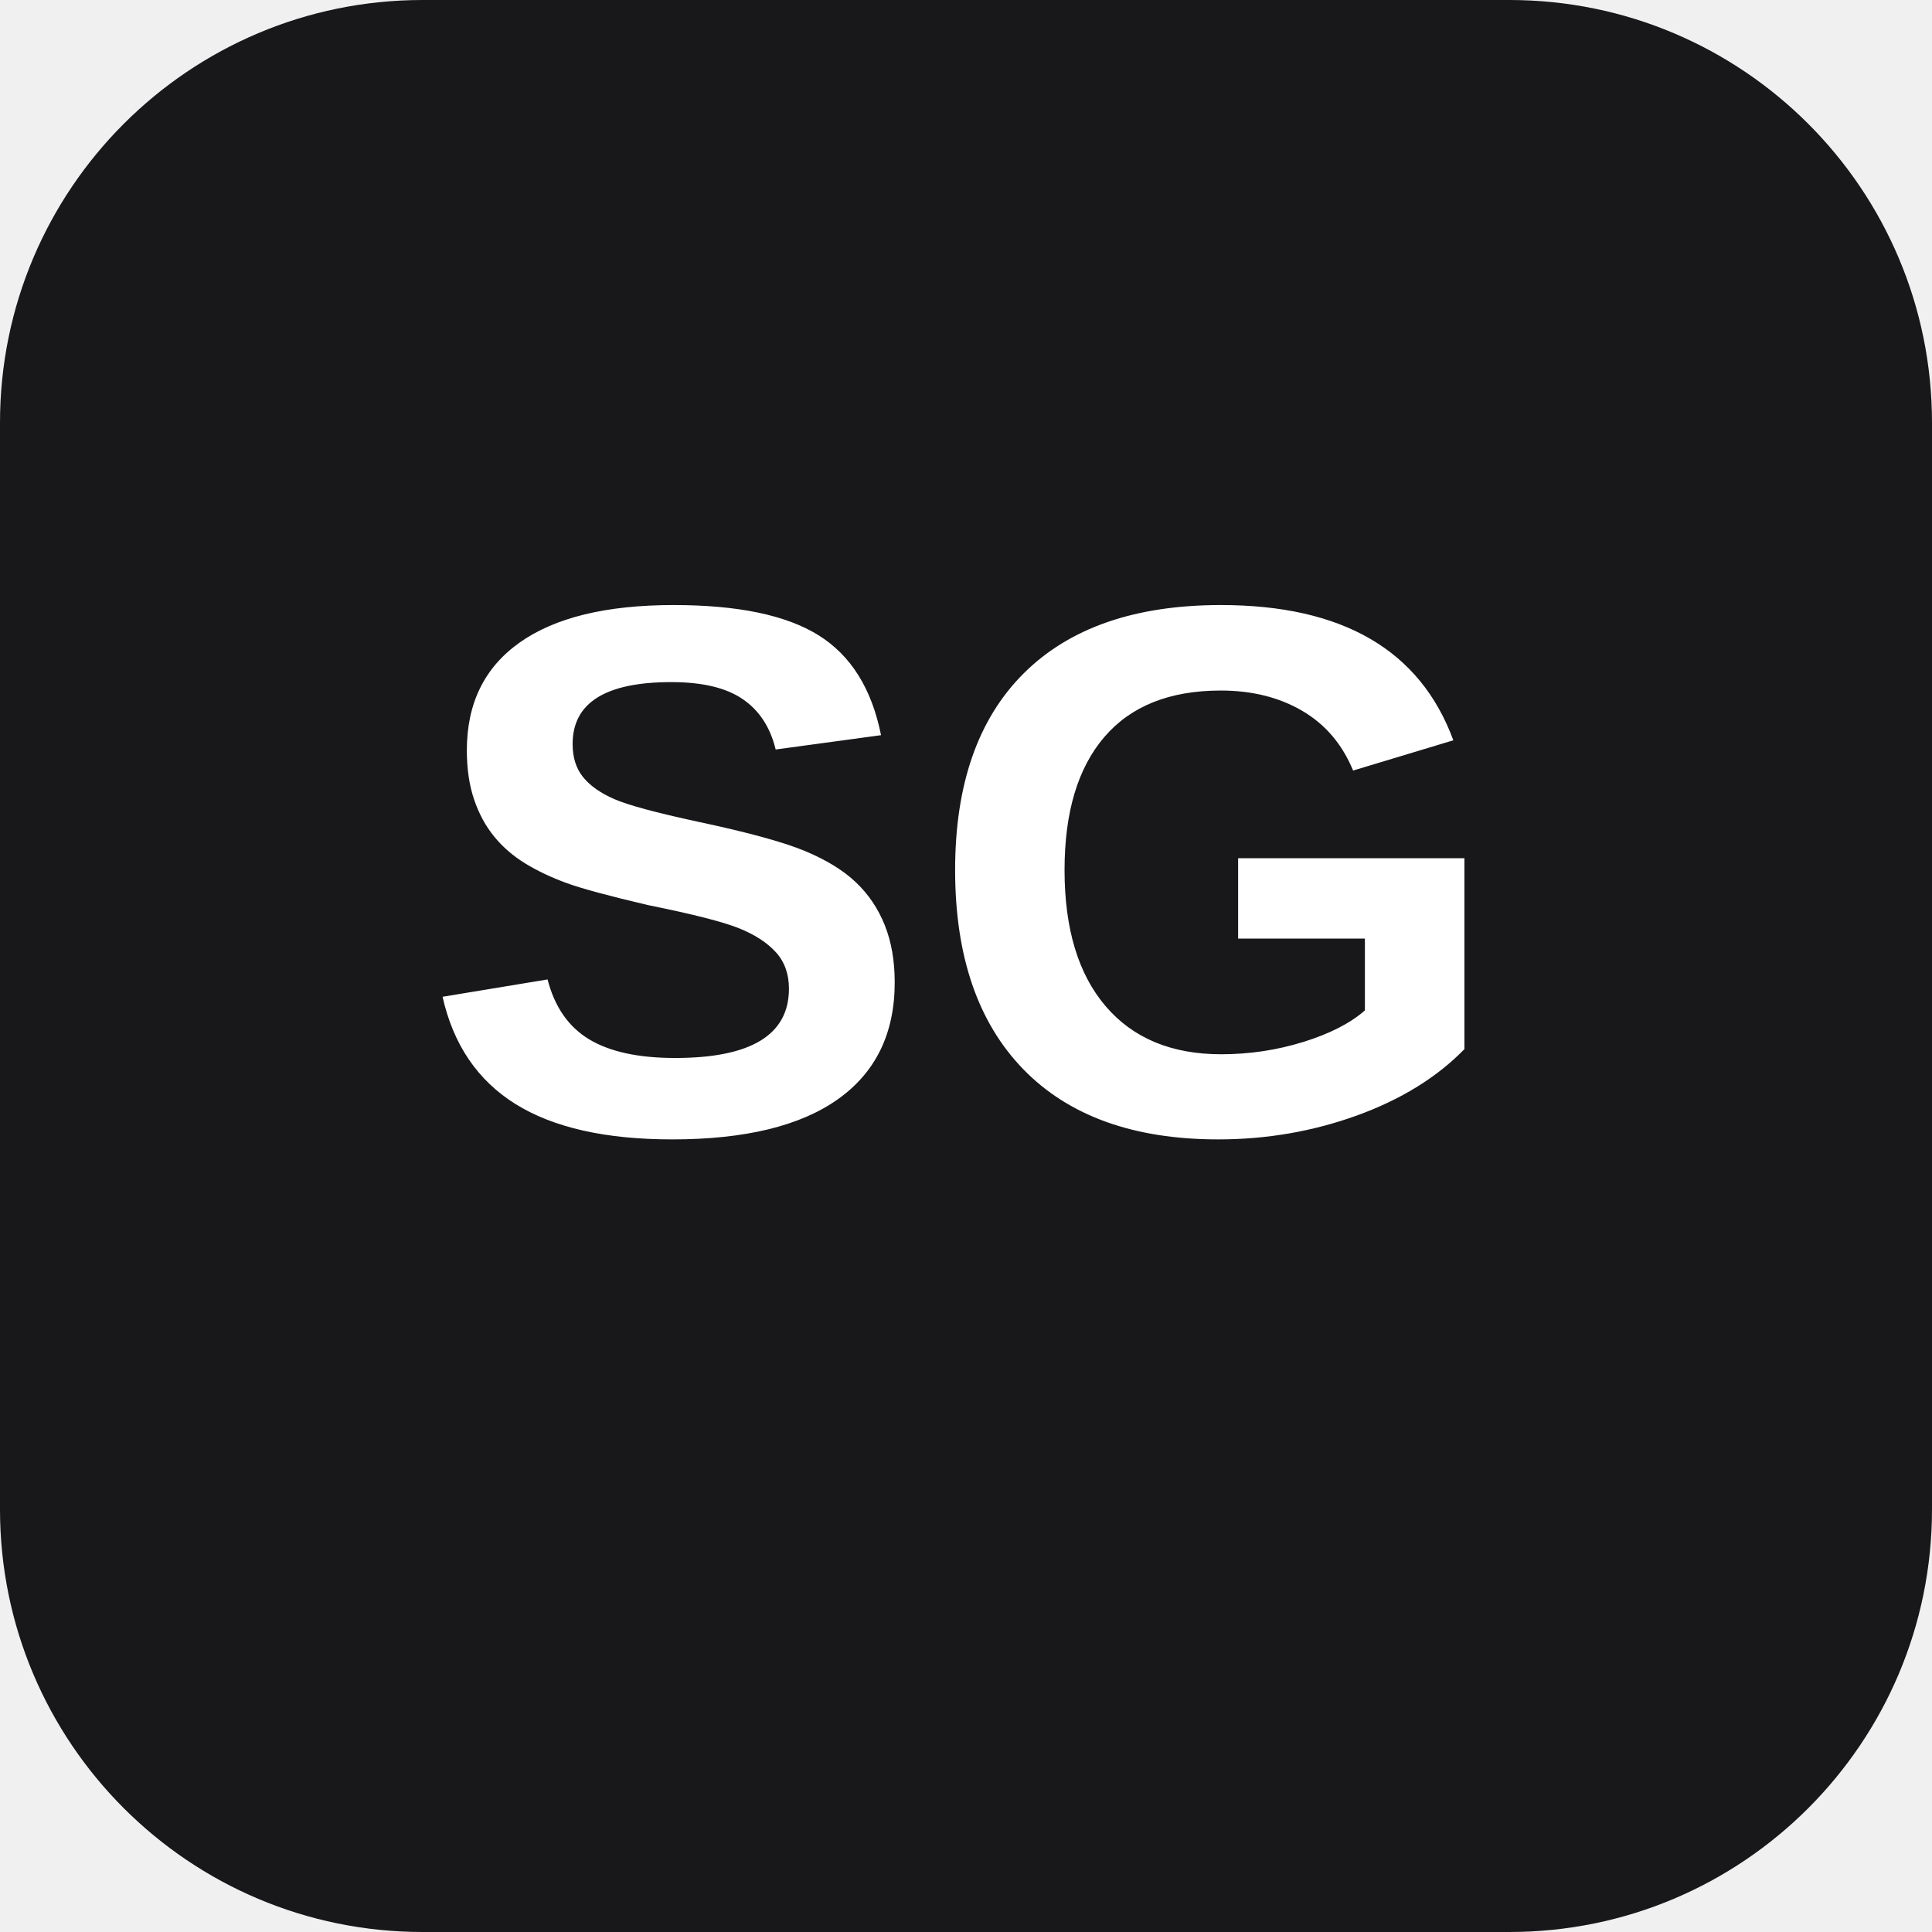
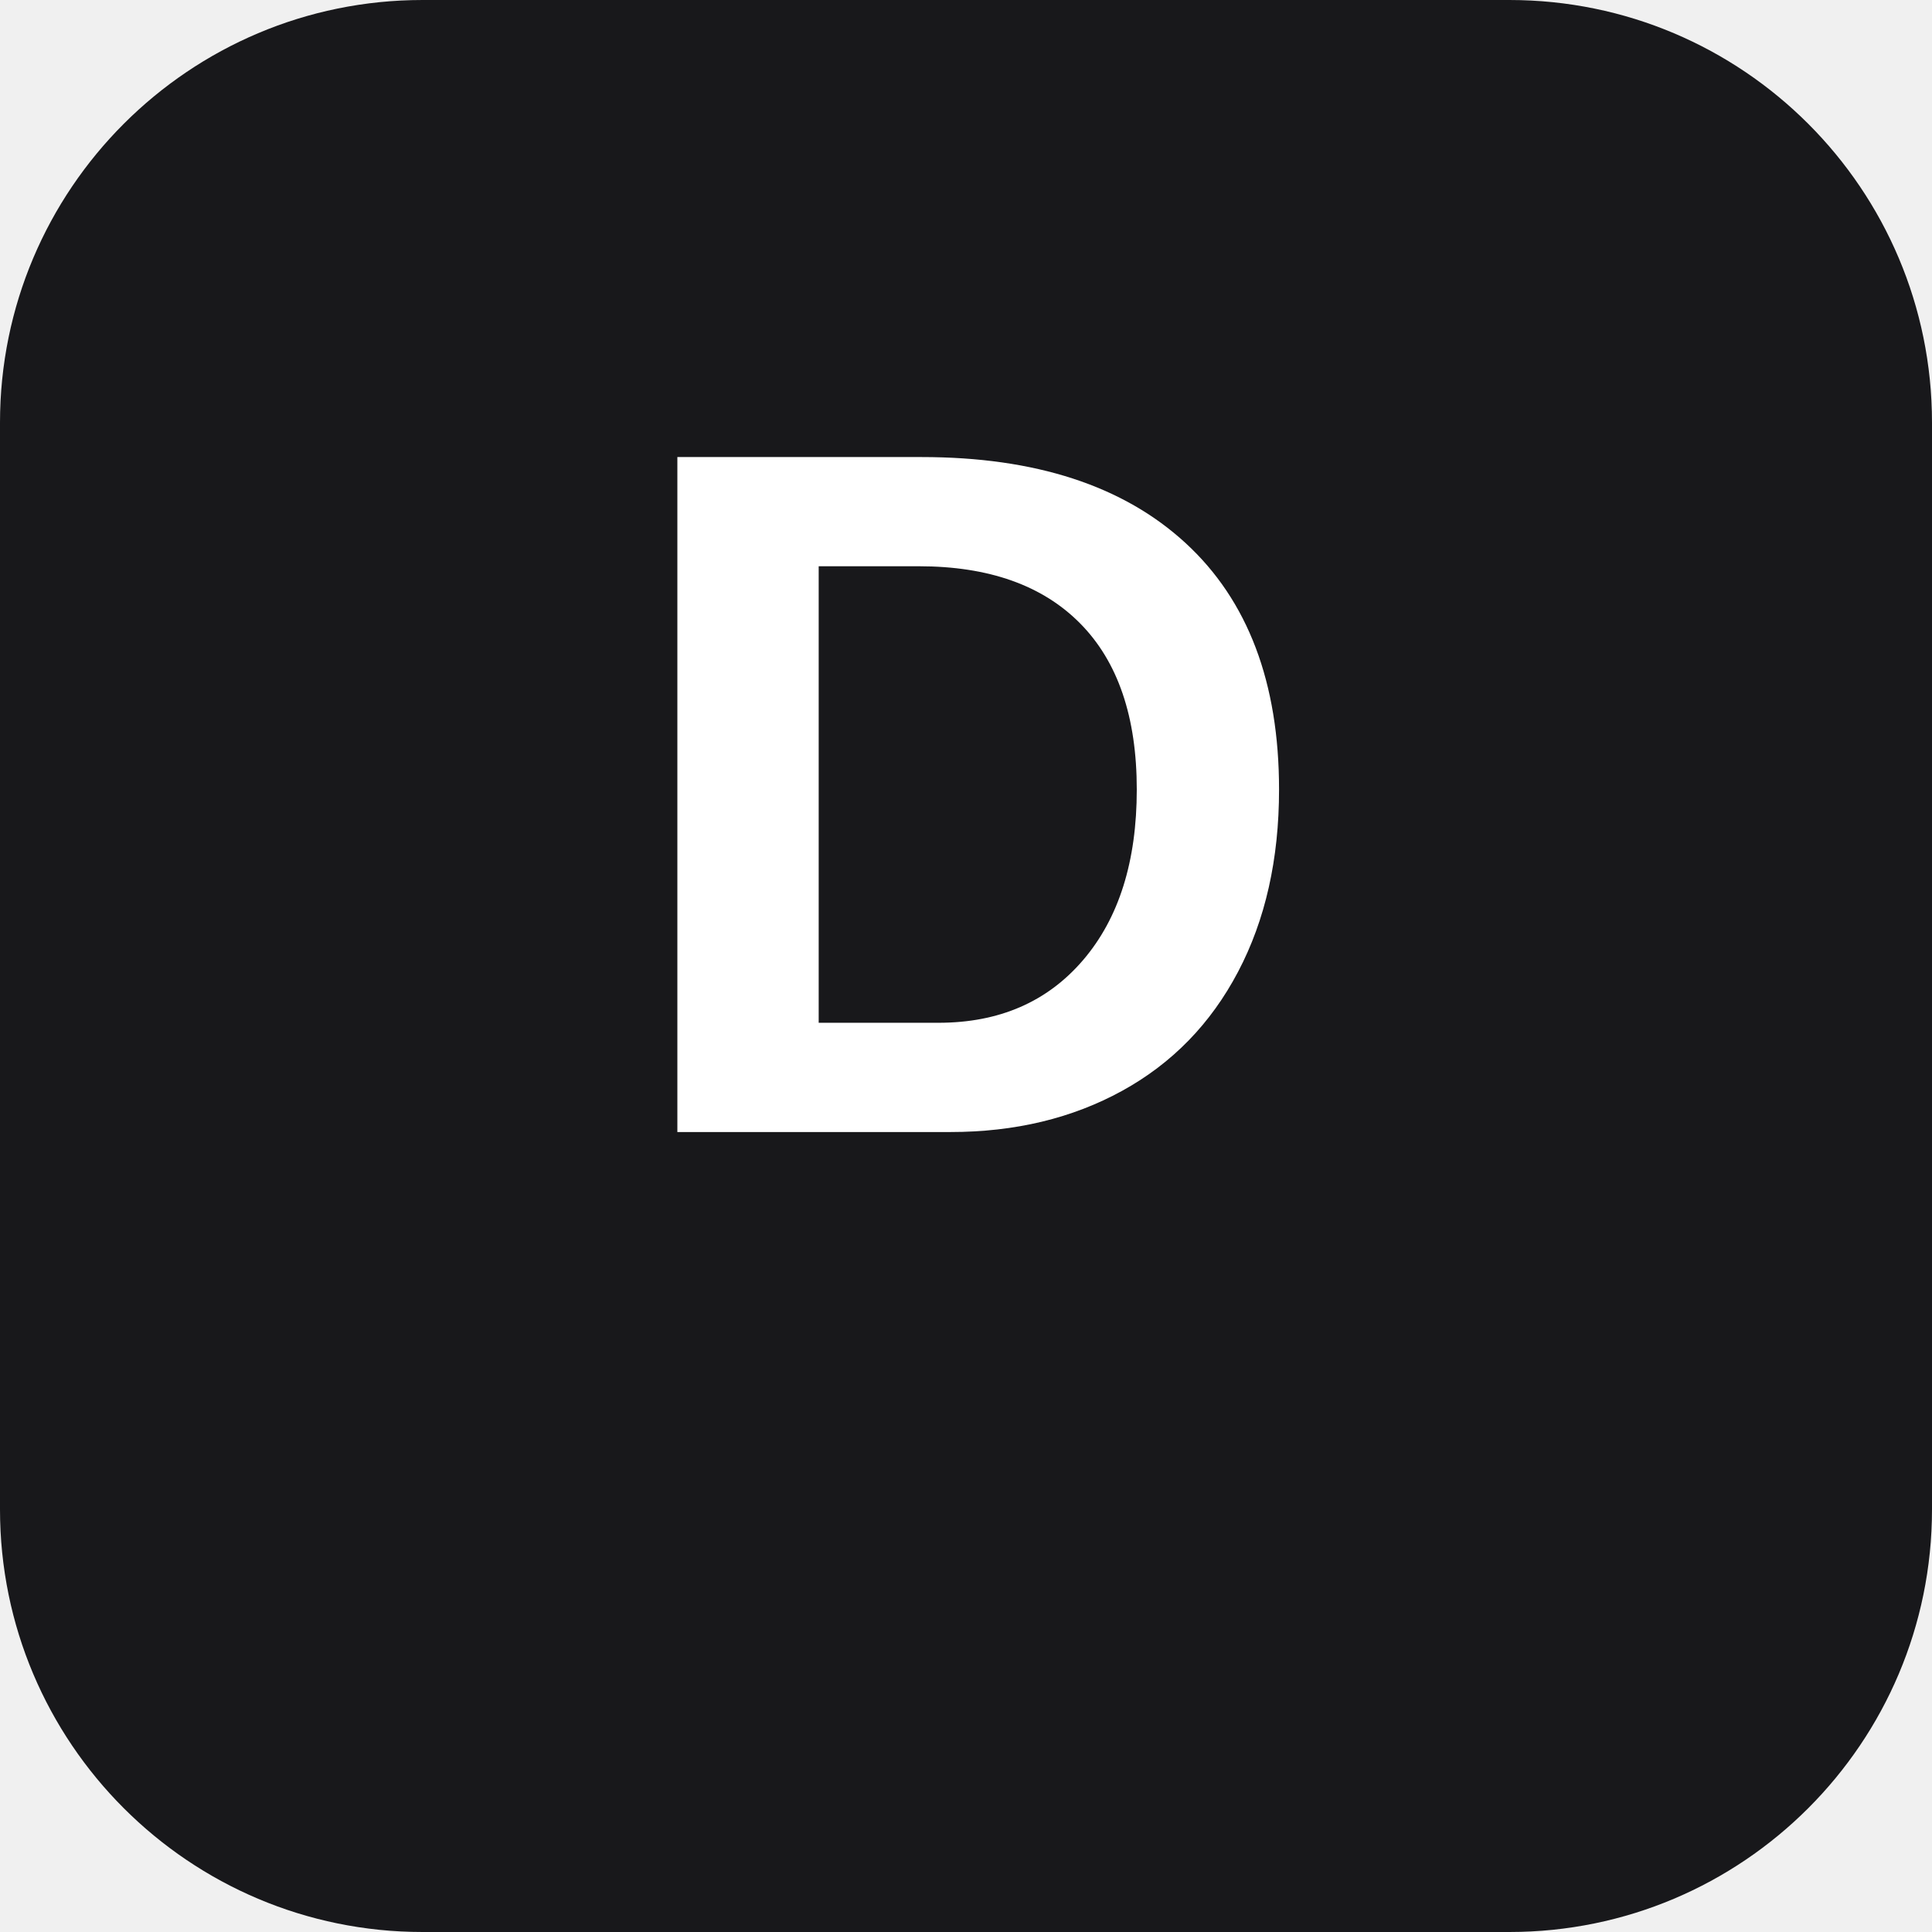
- <svg xmlns="http://www.w3.org/2000/svg" viewBox="0 0 512 512" role="img" aria-label="SaaS Gestión">
+ <svg xmlns="http://www.w3.org/2000/svg" viewBox="0 0 512 512" role="img" aria-label="DOVEXO">
  <rect width="512" height="512" rx="112" fill="#18181b" />
-   <text x="256" y="300" font-family="Arial, Helvetica, sans-serif" font-size="200" font-weight="700" text-anchor="middle" fill="#ffffff">SG</text>
+   <text x="256" y="300" font-family="Arial, Helvetica, sans-serif" font-size="260" font-weight="700" text-anchor="middle" fill="#ffffff">D</text>
</svg>
